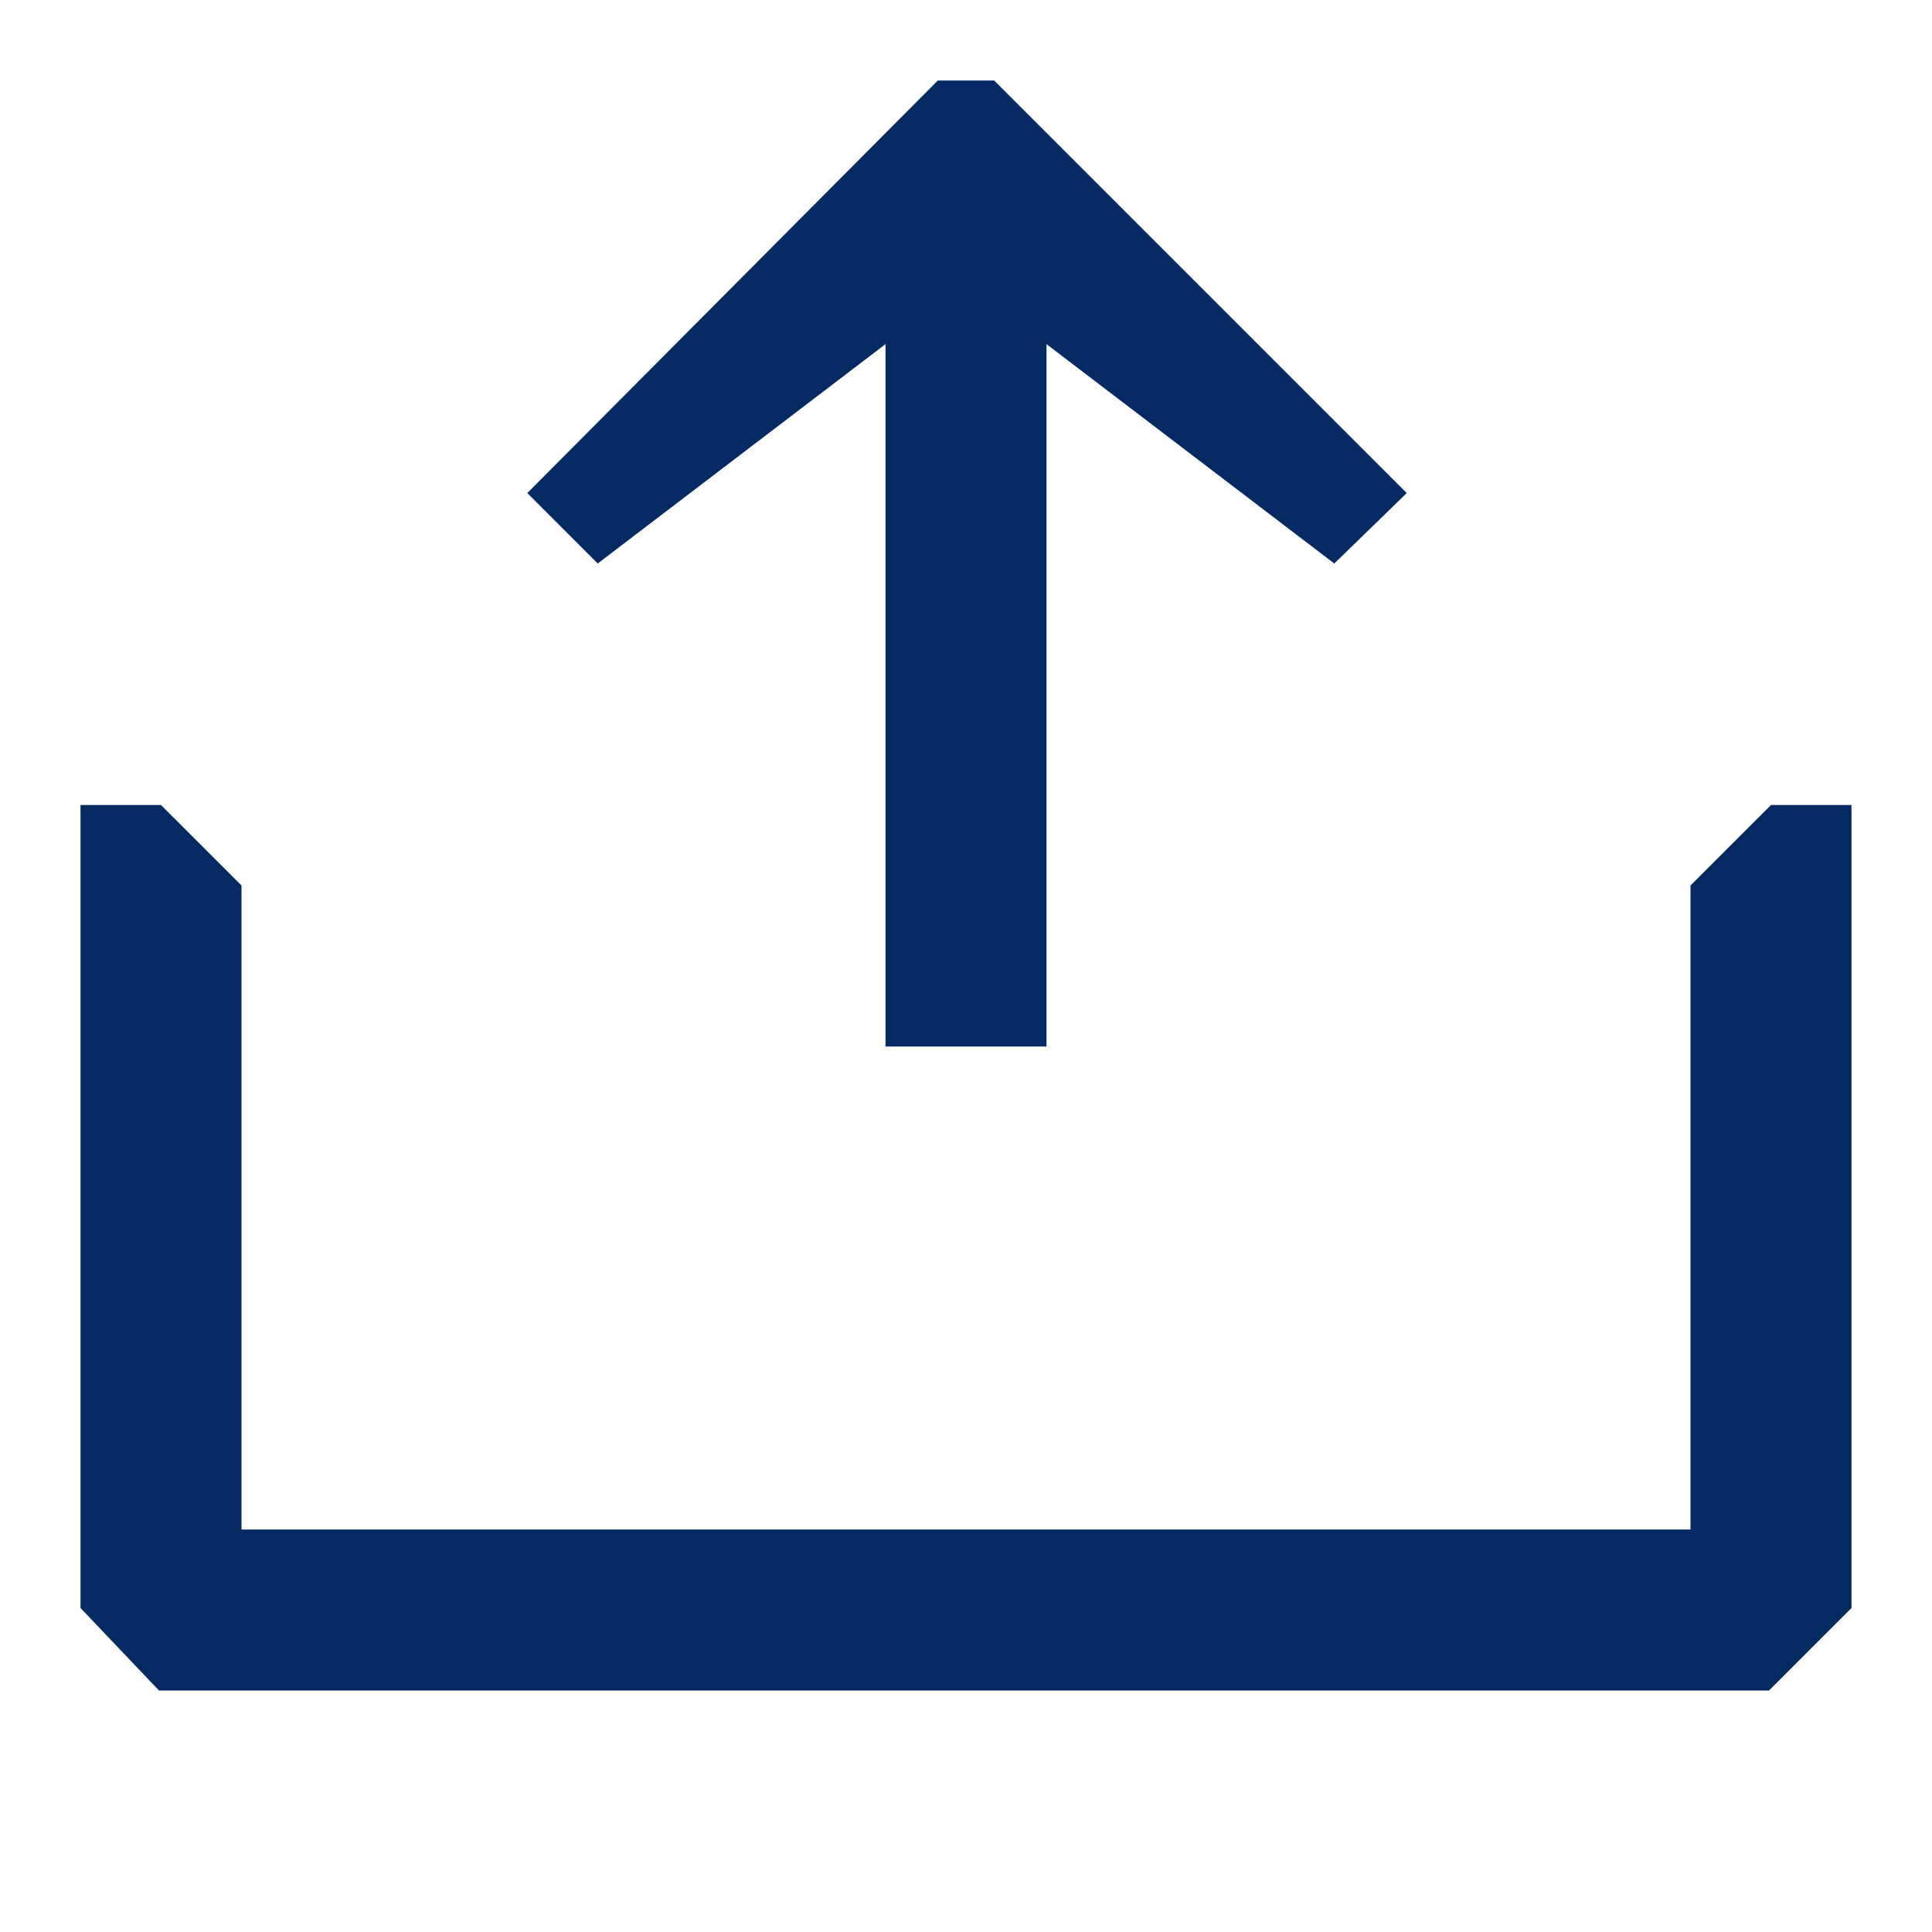
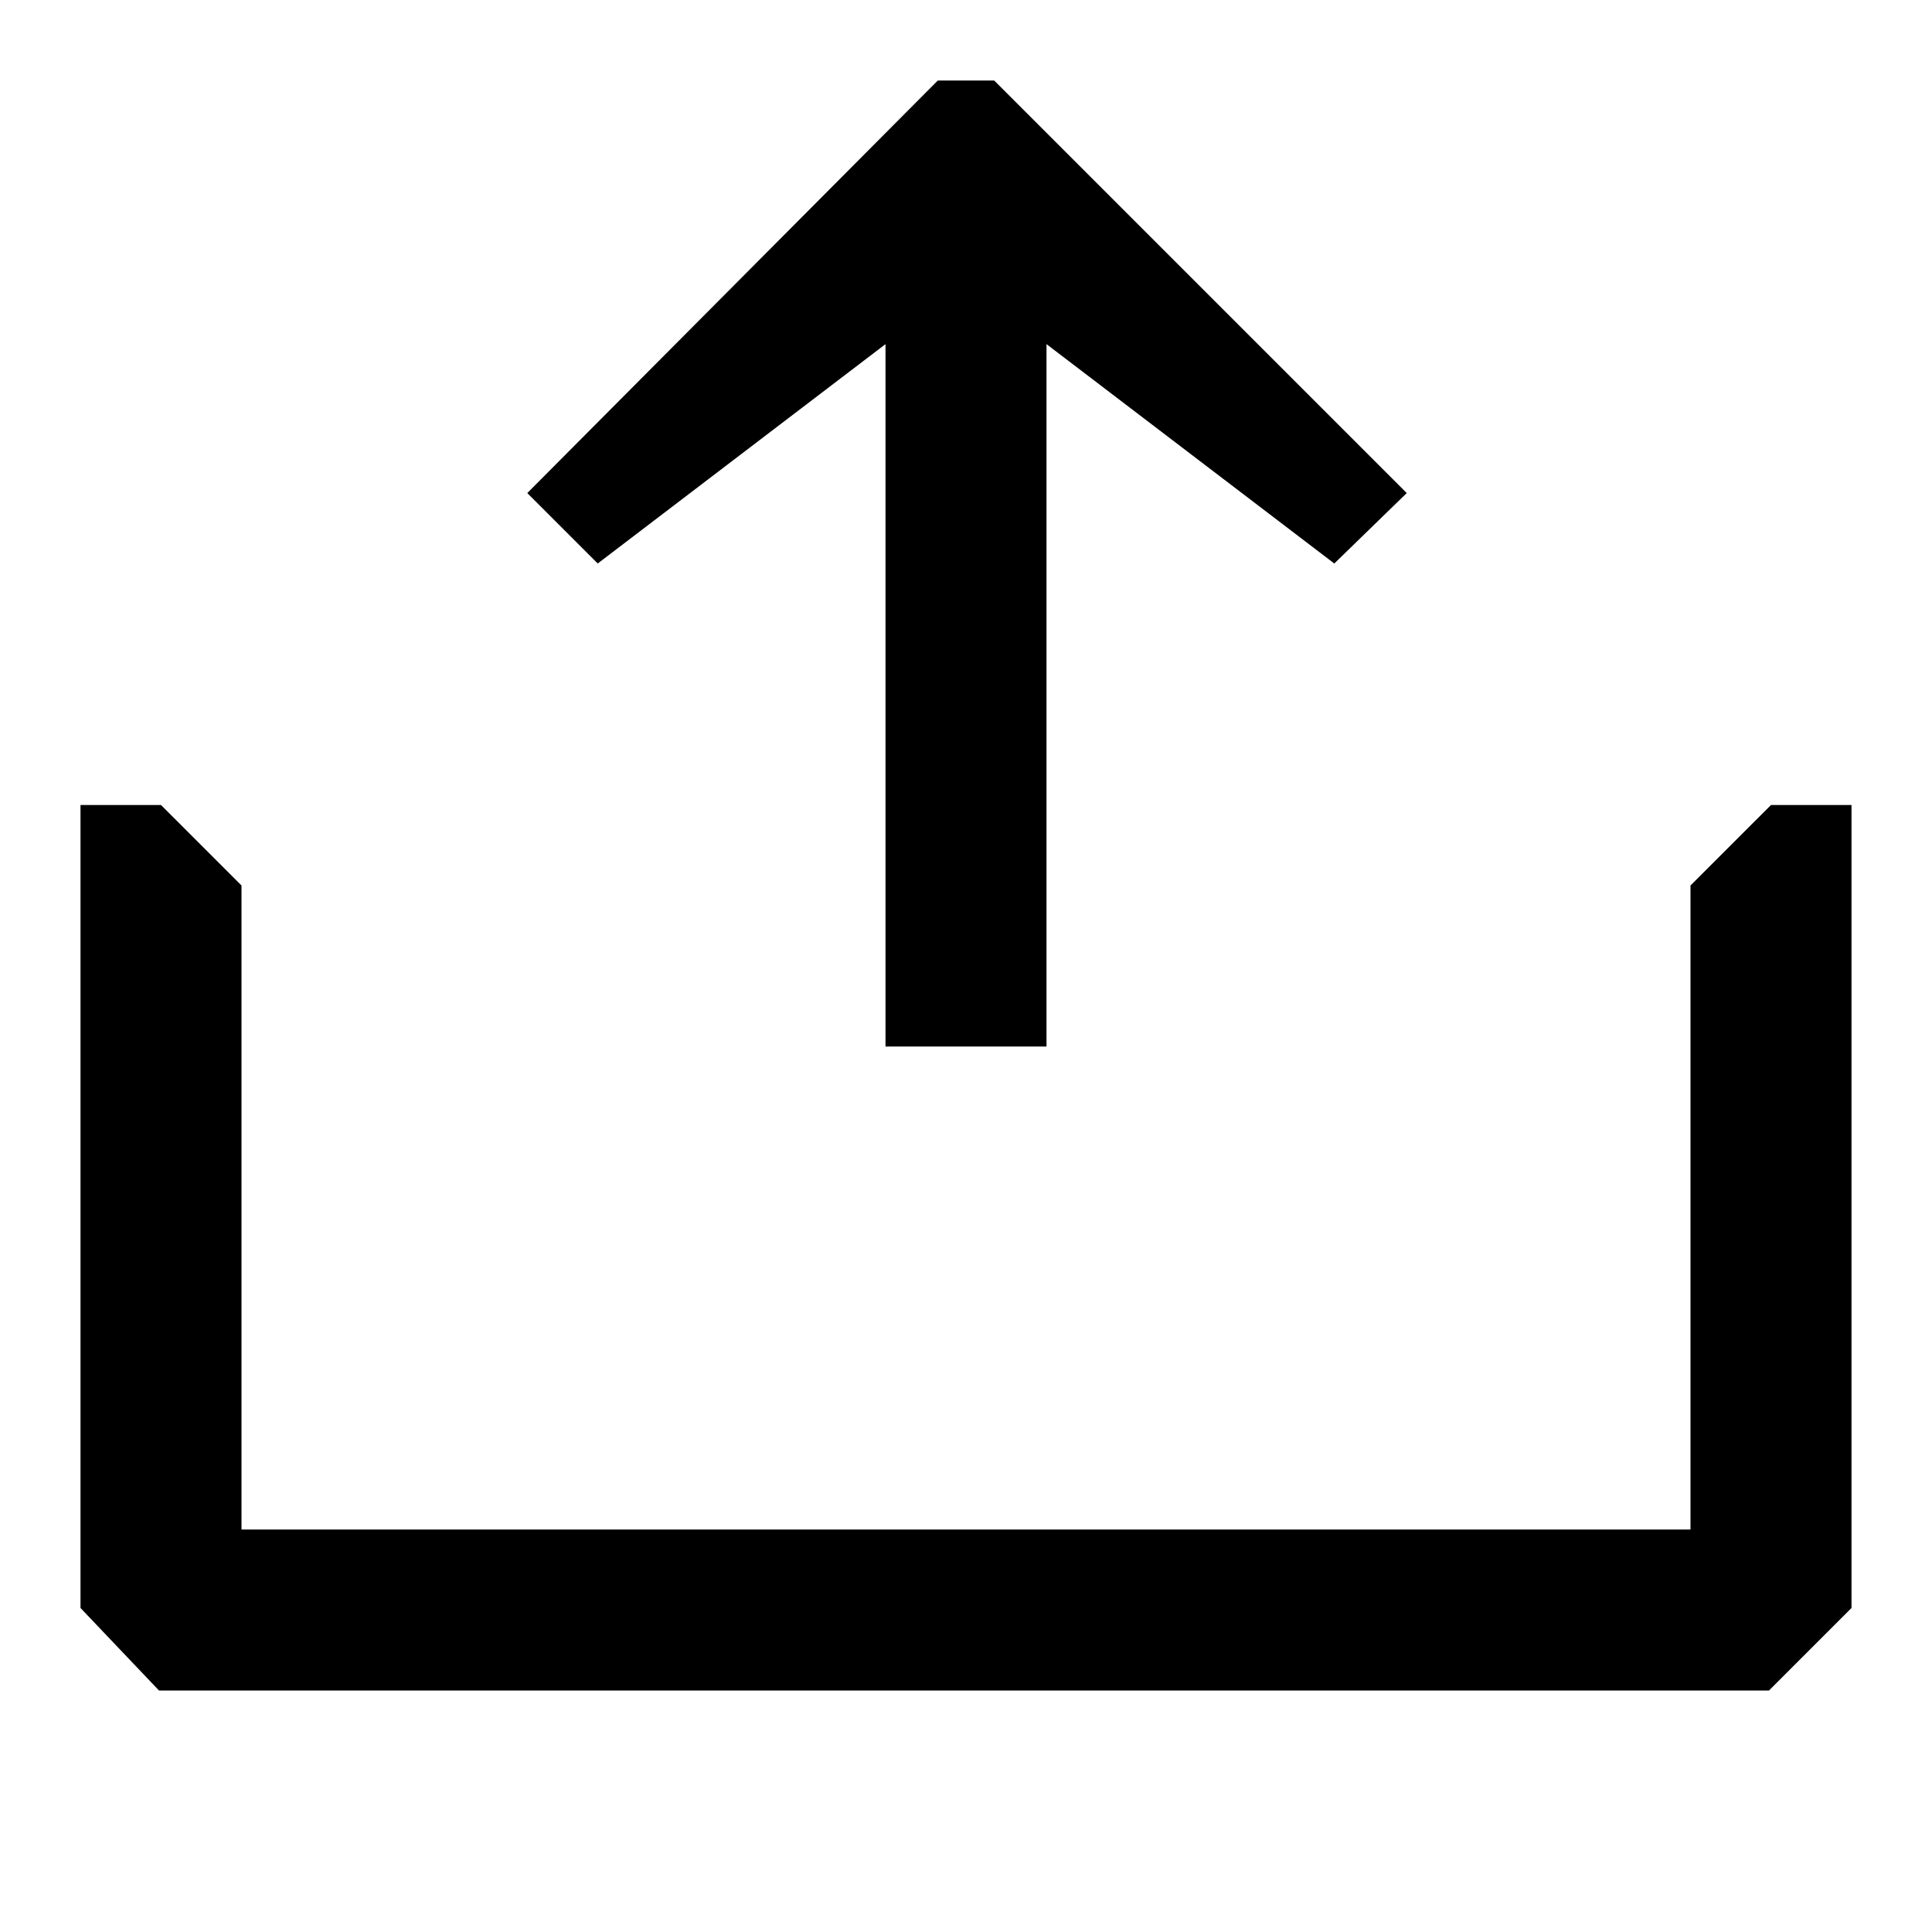
- <svg xmlns="http://www.w3.org/2000/svg" width="24" height="24" viewBox="0 0 24 24" fill="none">
-   <path fill-rule="evenodd" clip-rule="evenodd" d="M17.475 6.125L16.575 7L13 4.275V13H11V4.275L7.425 7L6.55 6.125L11.65 1H12.35L17.475 6.125ZM22 10H23V19.975L21.975 21H1.975L1 19.975V10H2L3 11V19H21V11L22 10Z" fill="#052962" />
+ <svg xmlns="http://www.w3.org/2000/svg" viewBox="0 0 24 24">
+   <path fill-rule="evenodd" clip-rule="evenodd" d="M17.475 6.125L16.575 7L13 4.275V13H11V4.275L7.425 7L6.55 6.125L11.65 1H12.35L17.475 6.125ZM22 10H23V19.975L21.975 21H1.975L1 19.975V10H2L3 11V19H21V11L22 10Z" />
</svg>
